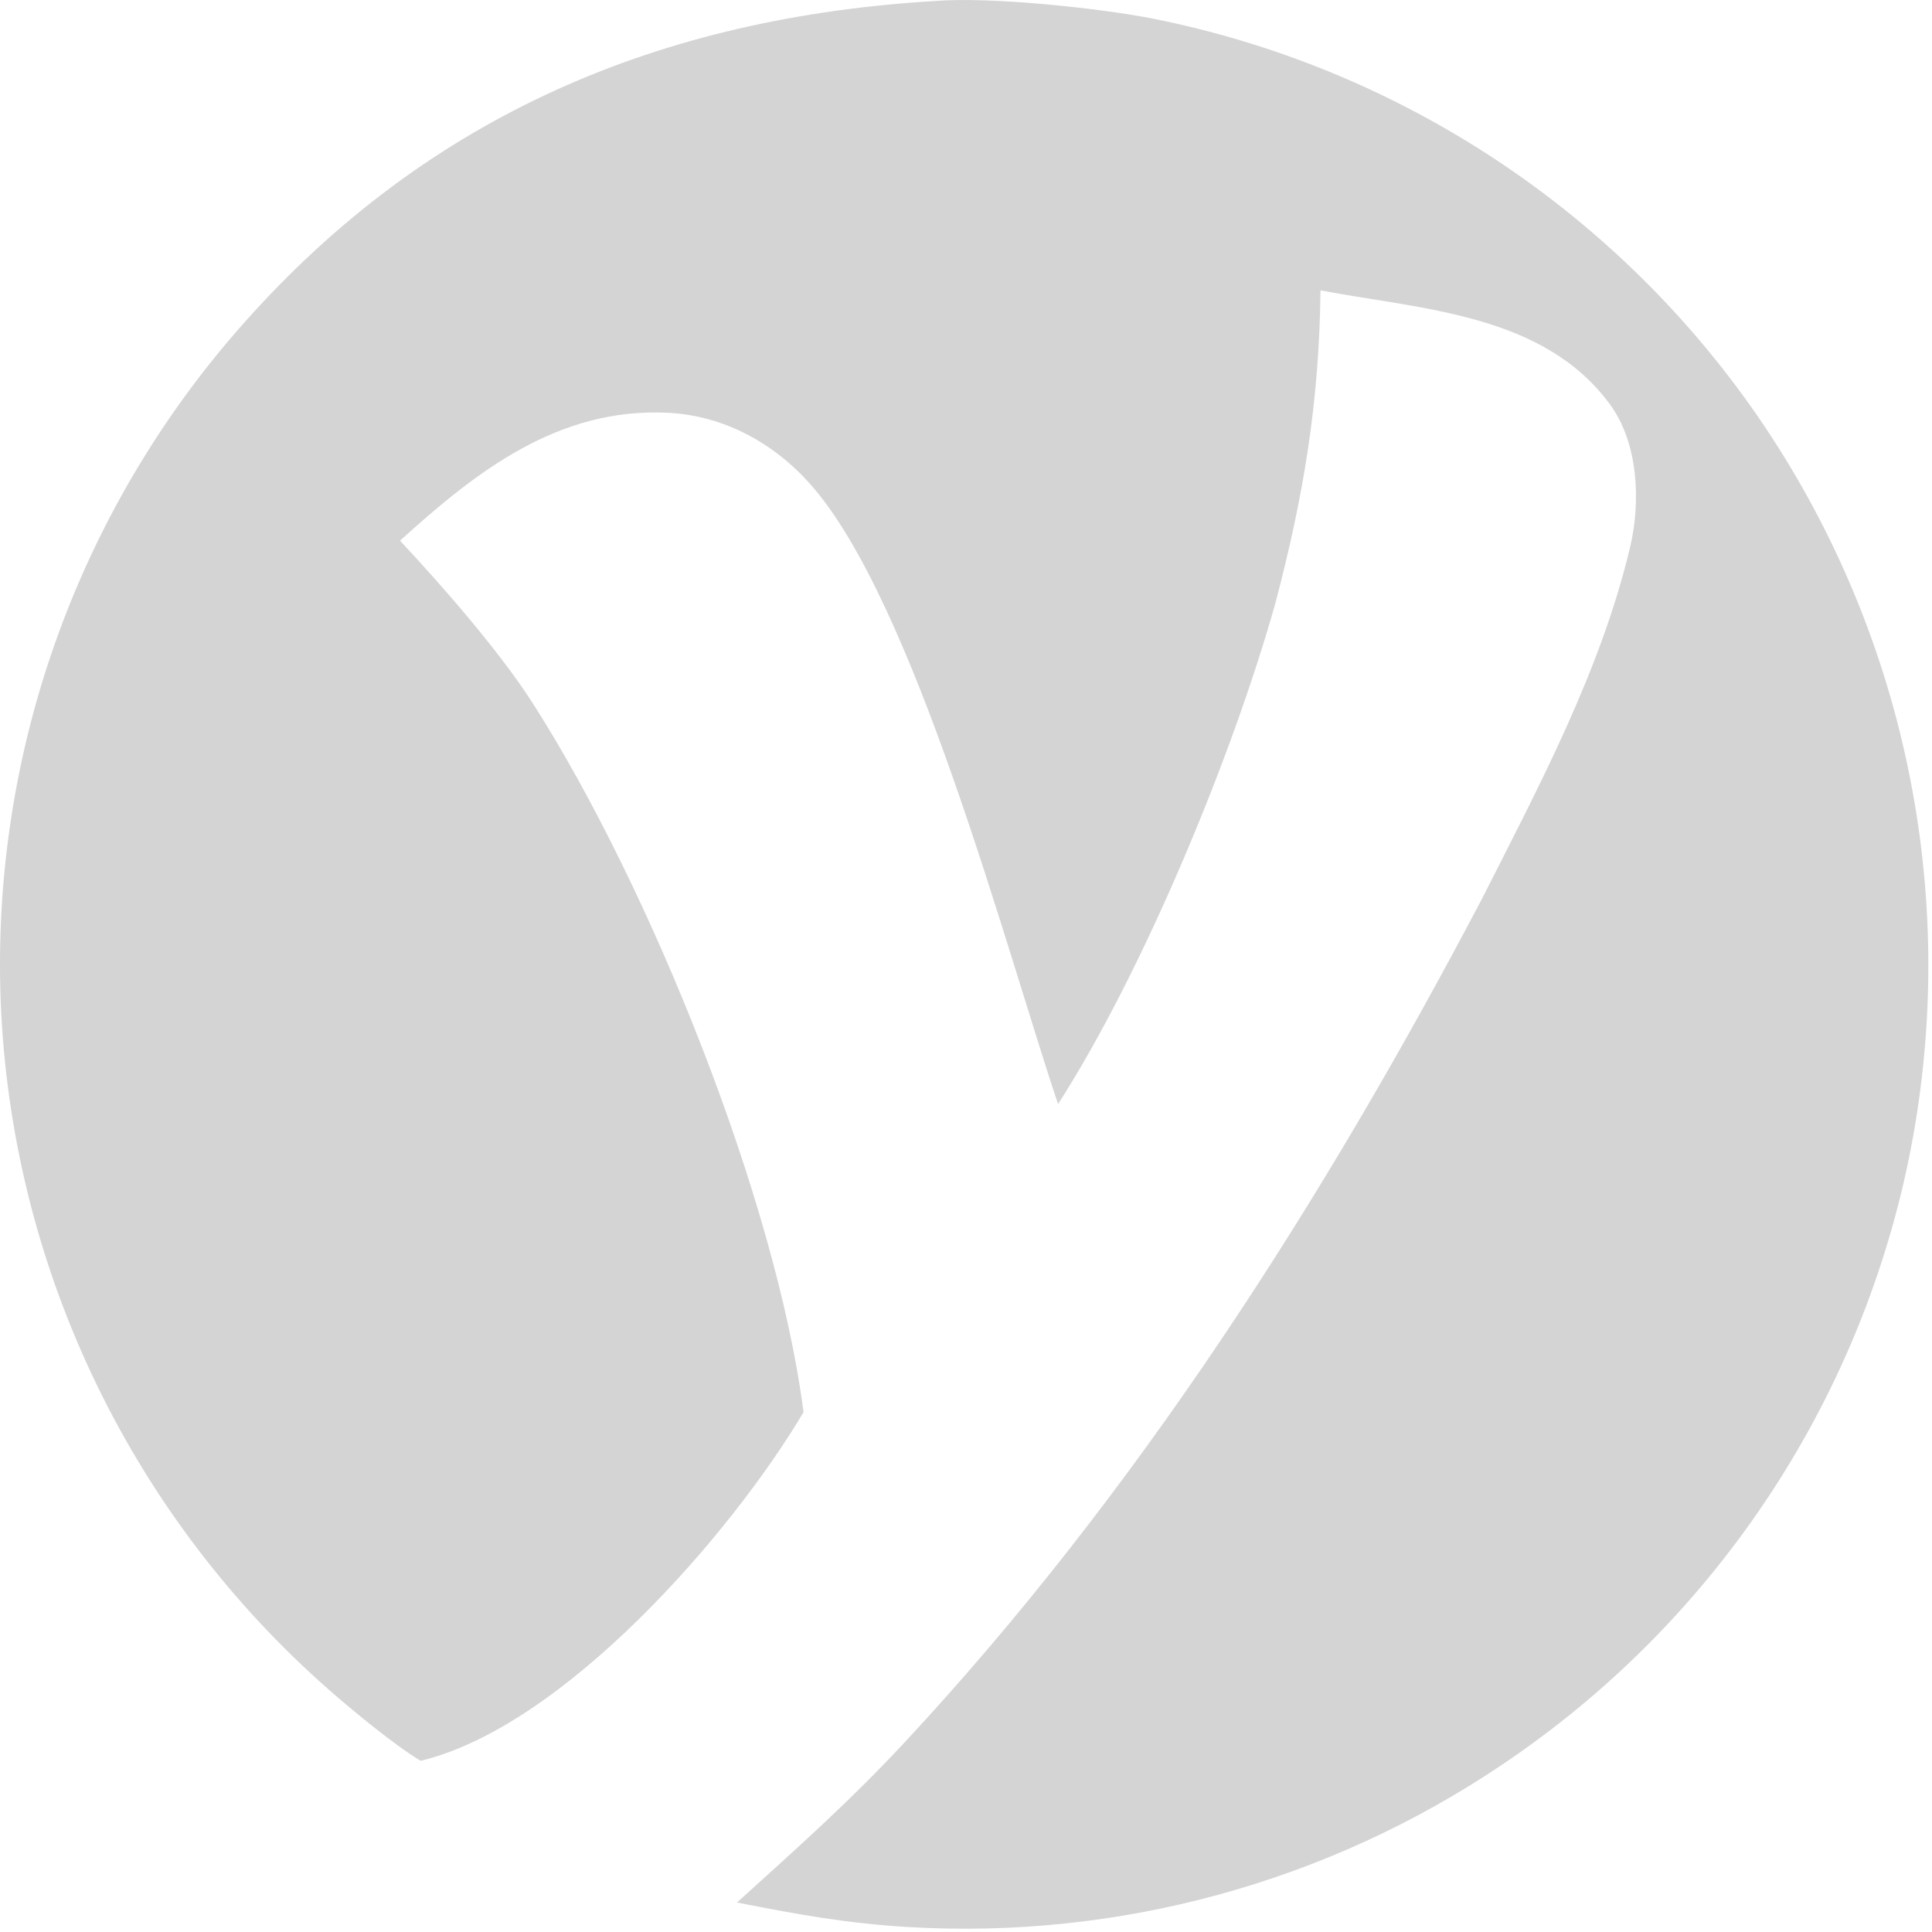
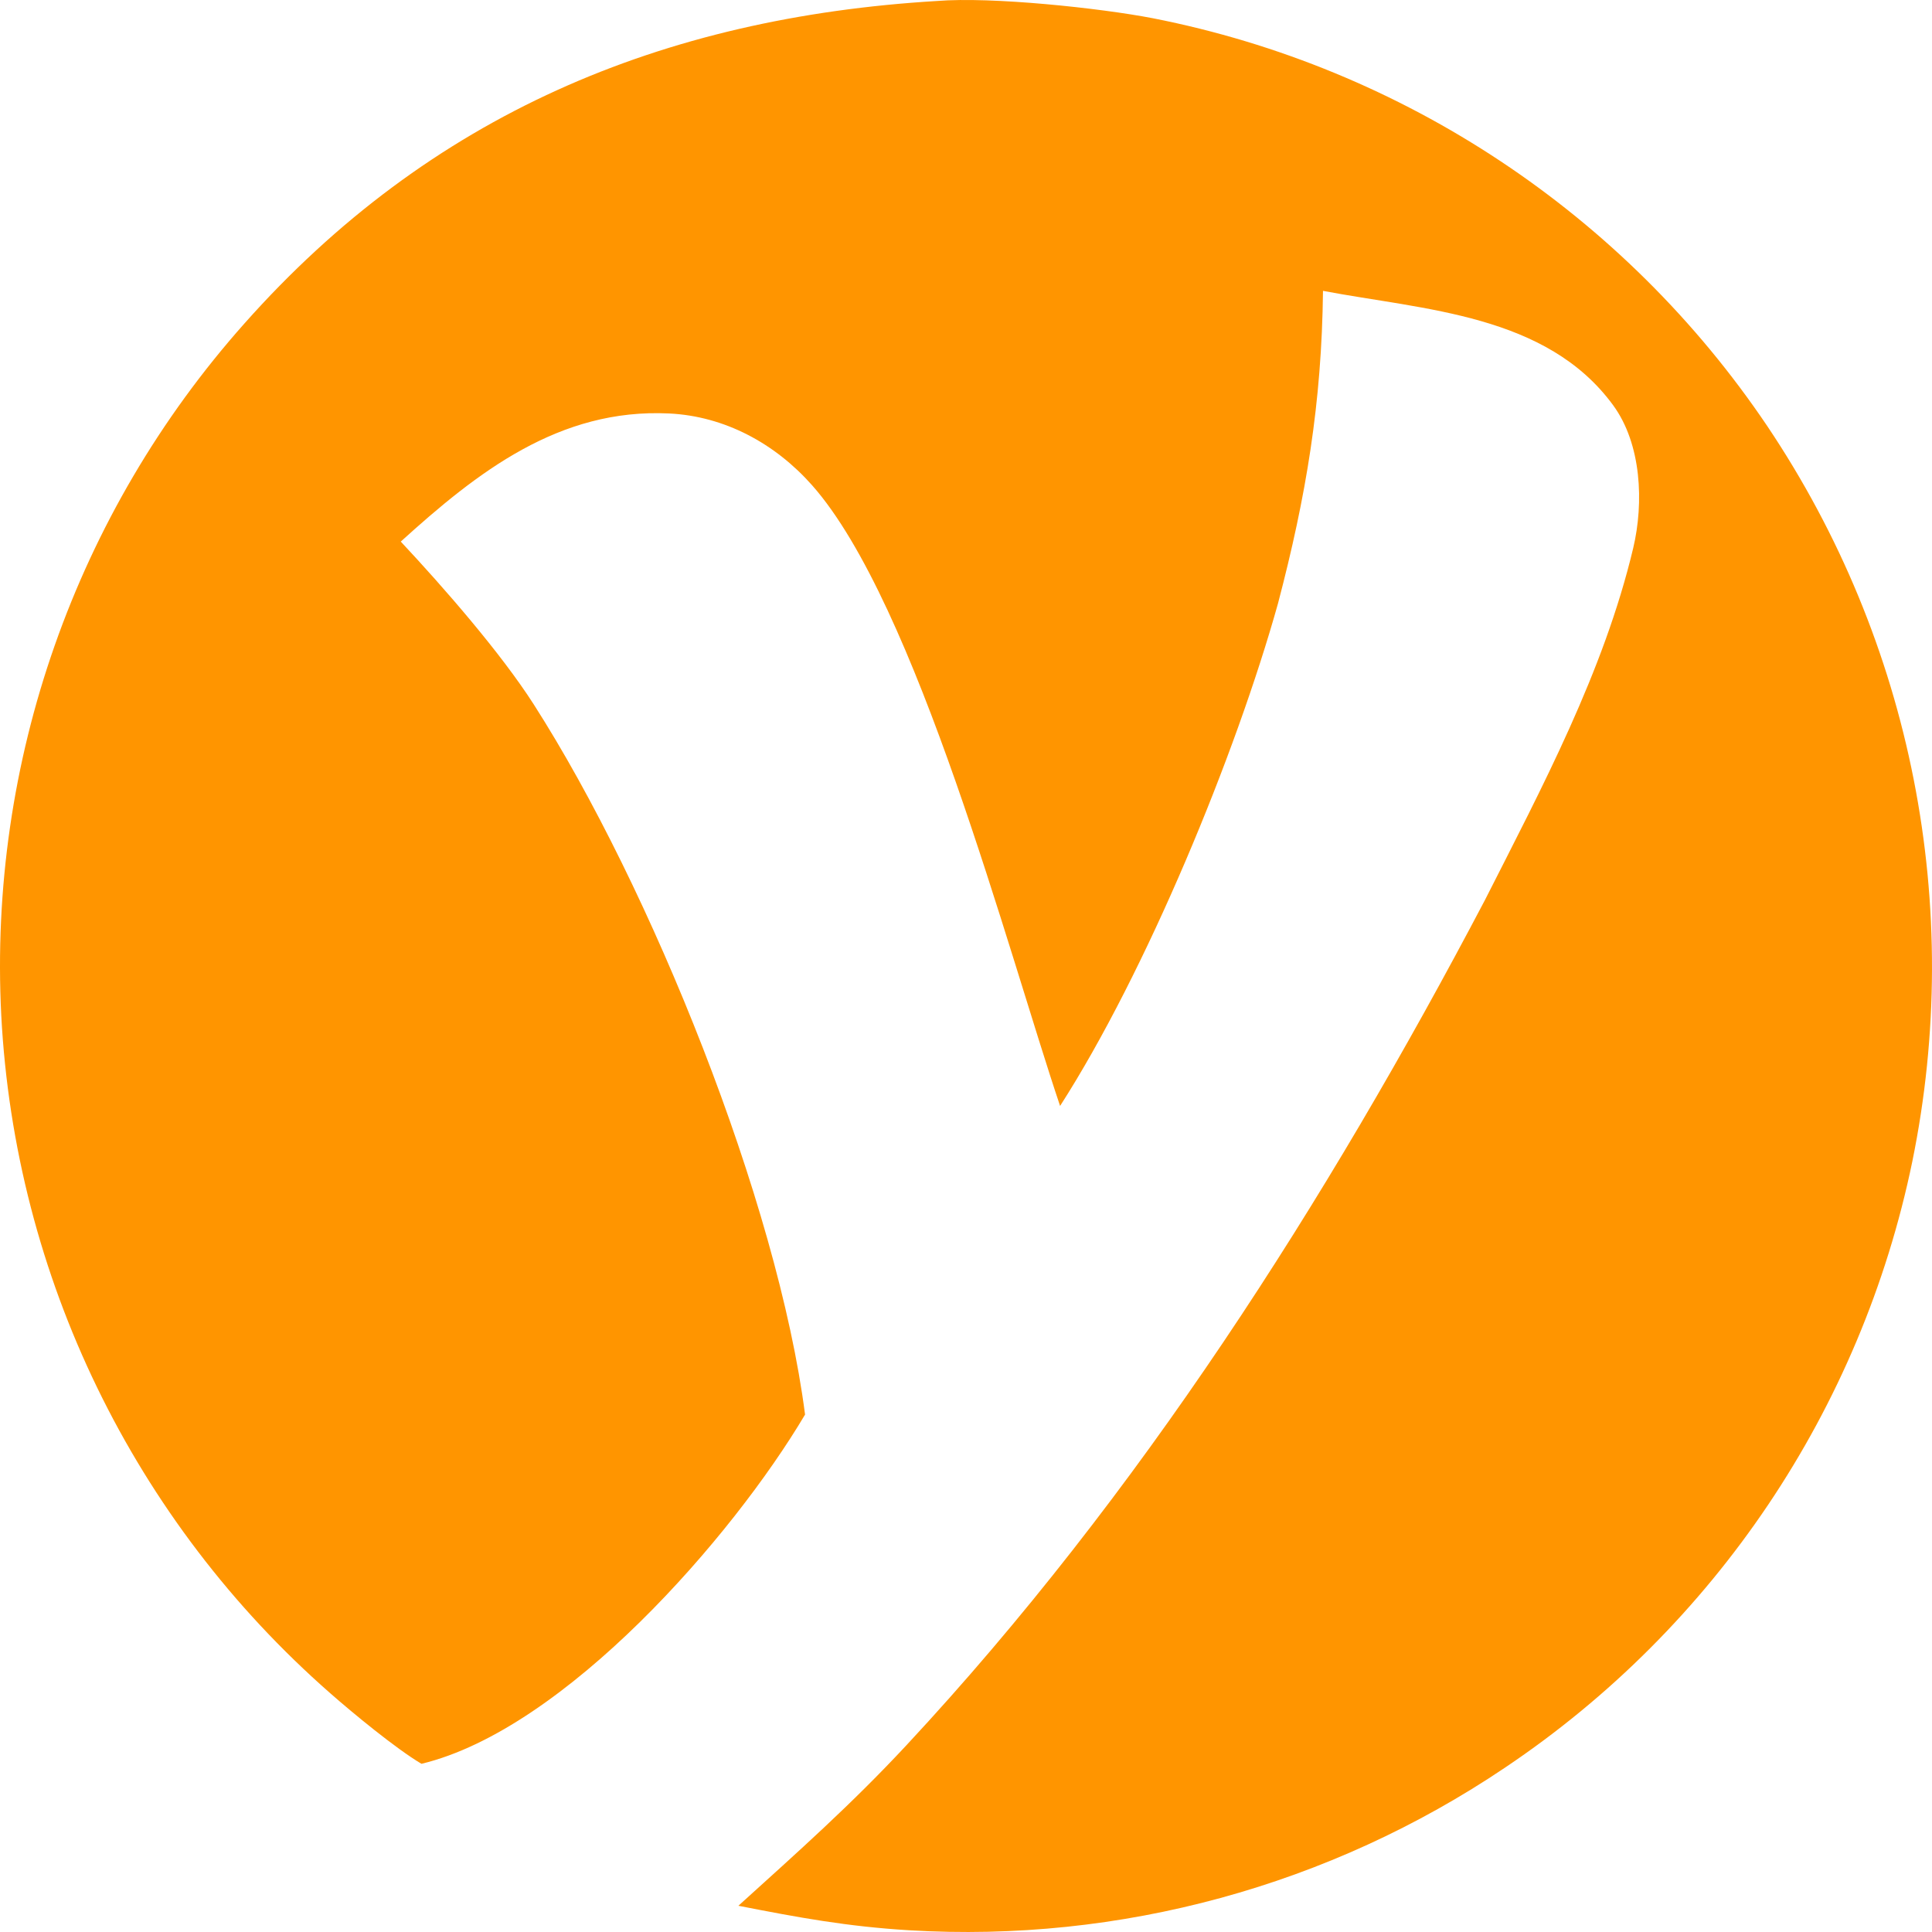
- <svg xmlns="http://www.w3.org/2000/svg" width="282" height="282" viewBox="0 0 282 282" fill="none">
-   <path d="M136.514 0.143C144.48 -0.504 160.241 1.169 167.975 2.661C204.495 9.851 236.678 31.222 257.471 62.093C278.577 93.548 286.187 132.151 278.594 169.259C271.156 205.328 249.857 237.035 219.272 257.562C193.718 274.786 163.202 283.116 132.44 281.269C123.336 280.71 116.43 279.43 107.571 277.698C116.331 269.759 123.969 262.997 132.075 254.284C165.93 217.893 193.263 175.048 216.328 131.163C224.647 114.746 233.666 97.854 237.937 79.856C239.501 73.261 239.153 64.715 235.02 59.059C225.3 45.762 207.447 45.179 192.743 42.382C192.558 58.711 190.289 72.321 186.186 87.935C180.024 109.986 166.983 141.614 154.44 161.152C146.861 138.644 133.519 87.868 118.298 70.696C112.934 64.643 105.603 60.637 97.459 60.248C81.448 59.482 69.555 68.787 58.386 78.918C64.603 85.56 72.954 95.131 77.766 102.65C94.78 129.236 113.278 175.066 117.286 206.125C106.754 223.897 82.326 251.977 61.401 257.012C57.655 254.787 51.372 249.597 48.114 246.732C19.466 221.62 2.181 186.004 0.184 147.966C-1.706 111.018 11.012 74.809 35.593 47.156C62.611 16.705 96.505 2.537 136.514 0.143Z" fill="#D4D4D4" style="fill:#D4D4D4;fill:color(display-p3 0.83 0.83 0.83);fill-opacity:1;" />
+ <svg xmlns="http://www.w3.org/2000/svg" width="500" height="500" viewBox="0 0 500 500" fill="none">
+   <path d="M242.505 0.254C256.657 -0.895 284.655 2.076 298.395 4.727C363.268 17.495 420.439 55.453 457.376 110.281C494.869 166.147 508.387 234.708 494.9 300.616C481.687 364.677 443.85 420.99 389.518 457.447C344.124 488.037 289.914 502.833 235.269 499.552C219.096 498.56 206.828 496.286 191.092 493.211C206.653 479.11 220.221 467.1 234.62 451.626C294.761 386.991 343.315 310.896 384.289 232.954C399.067 203.797 415.088 173.795 422.676 141.829C425.454 130.116 424.836 114.937 417.493 104.894C400.227 81.277 368.512 80.241 342.391 75.273C342.063 104.275 338.033 128.447 330.743 156.178C319.798 195.343 296.631 251.516 274.35 286.216C260.886 246.24 237.185 156.059 210.147 125.56C200.618 114.81 187.595 107.695 173.129 107.004C144.686 105.644 123.558 122.17 103.718 140.163C114.762 151.96 129.597 168.958 138.146 182.314C168.369 229.532 201.229 310.93 208.348 366.091C189.64 397.656 146.245 447.528 109.074 456.471C102.42 452.518 91.258 443.301 85.472 438.212C34.581 393.612 3.875 330.355 0.327 262.797C-3.031 197.175 19.562 132.866 63.228 83.751C111.224 29.669 171.433 4.506 242.505 0.254Z" fill="#FF9500" style="fill:#FF9500;fill:color(display-p3 1 0.584 0);fill-opacity:1;" />
</svg>
